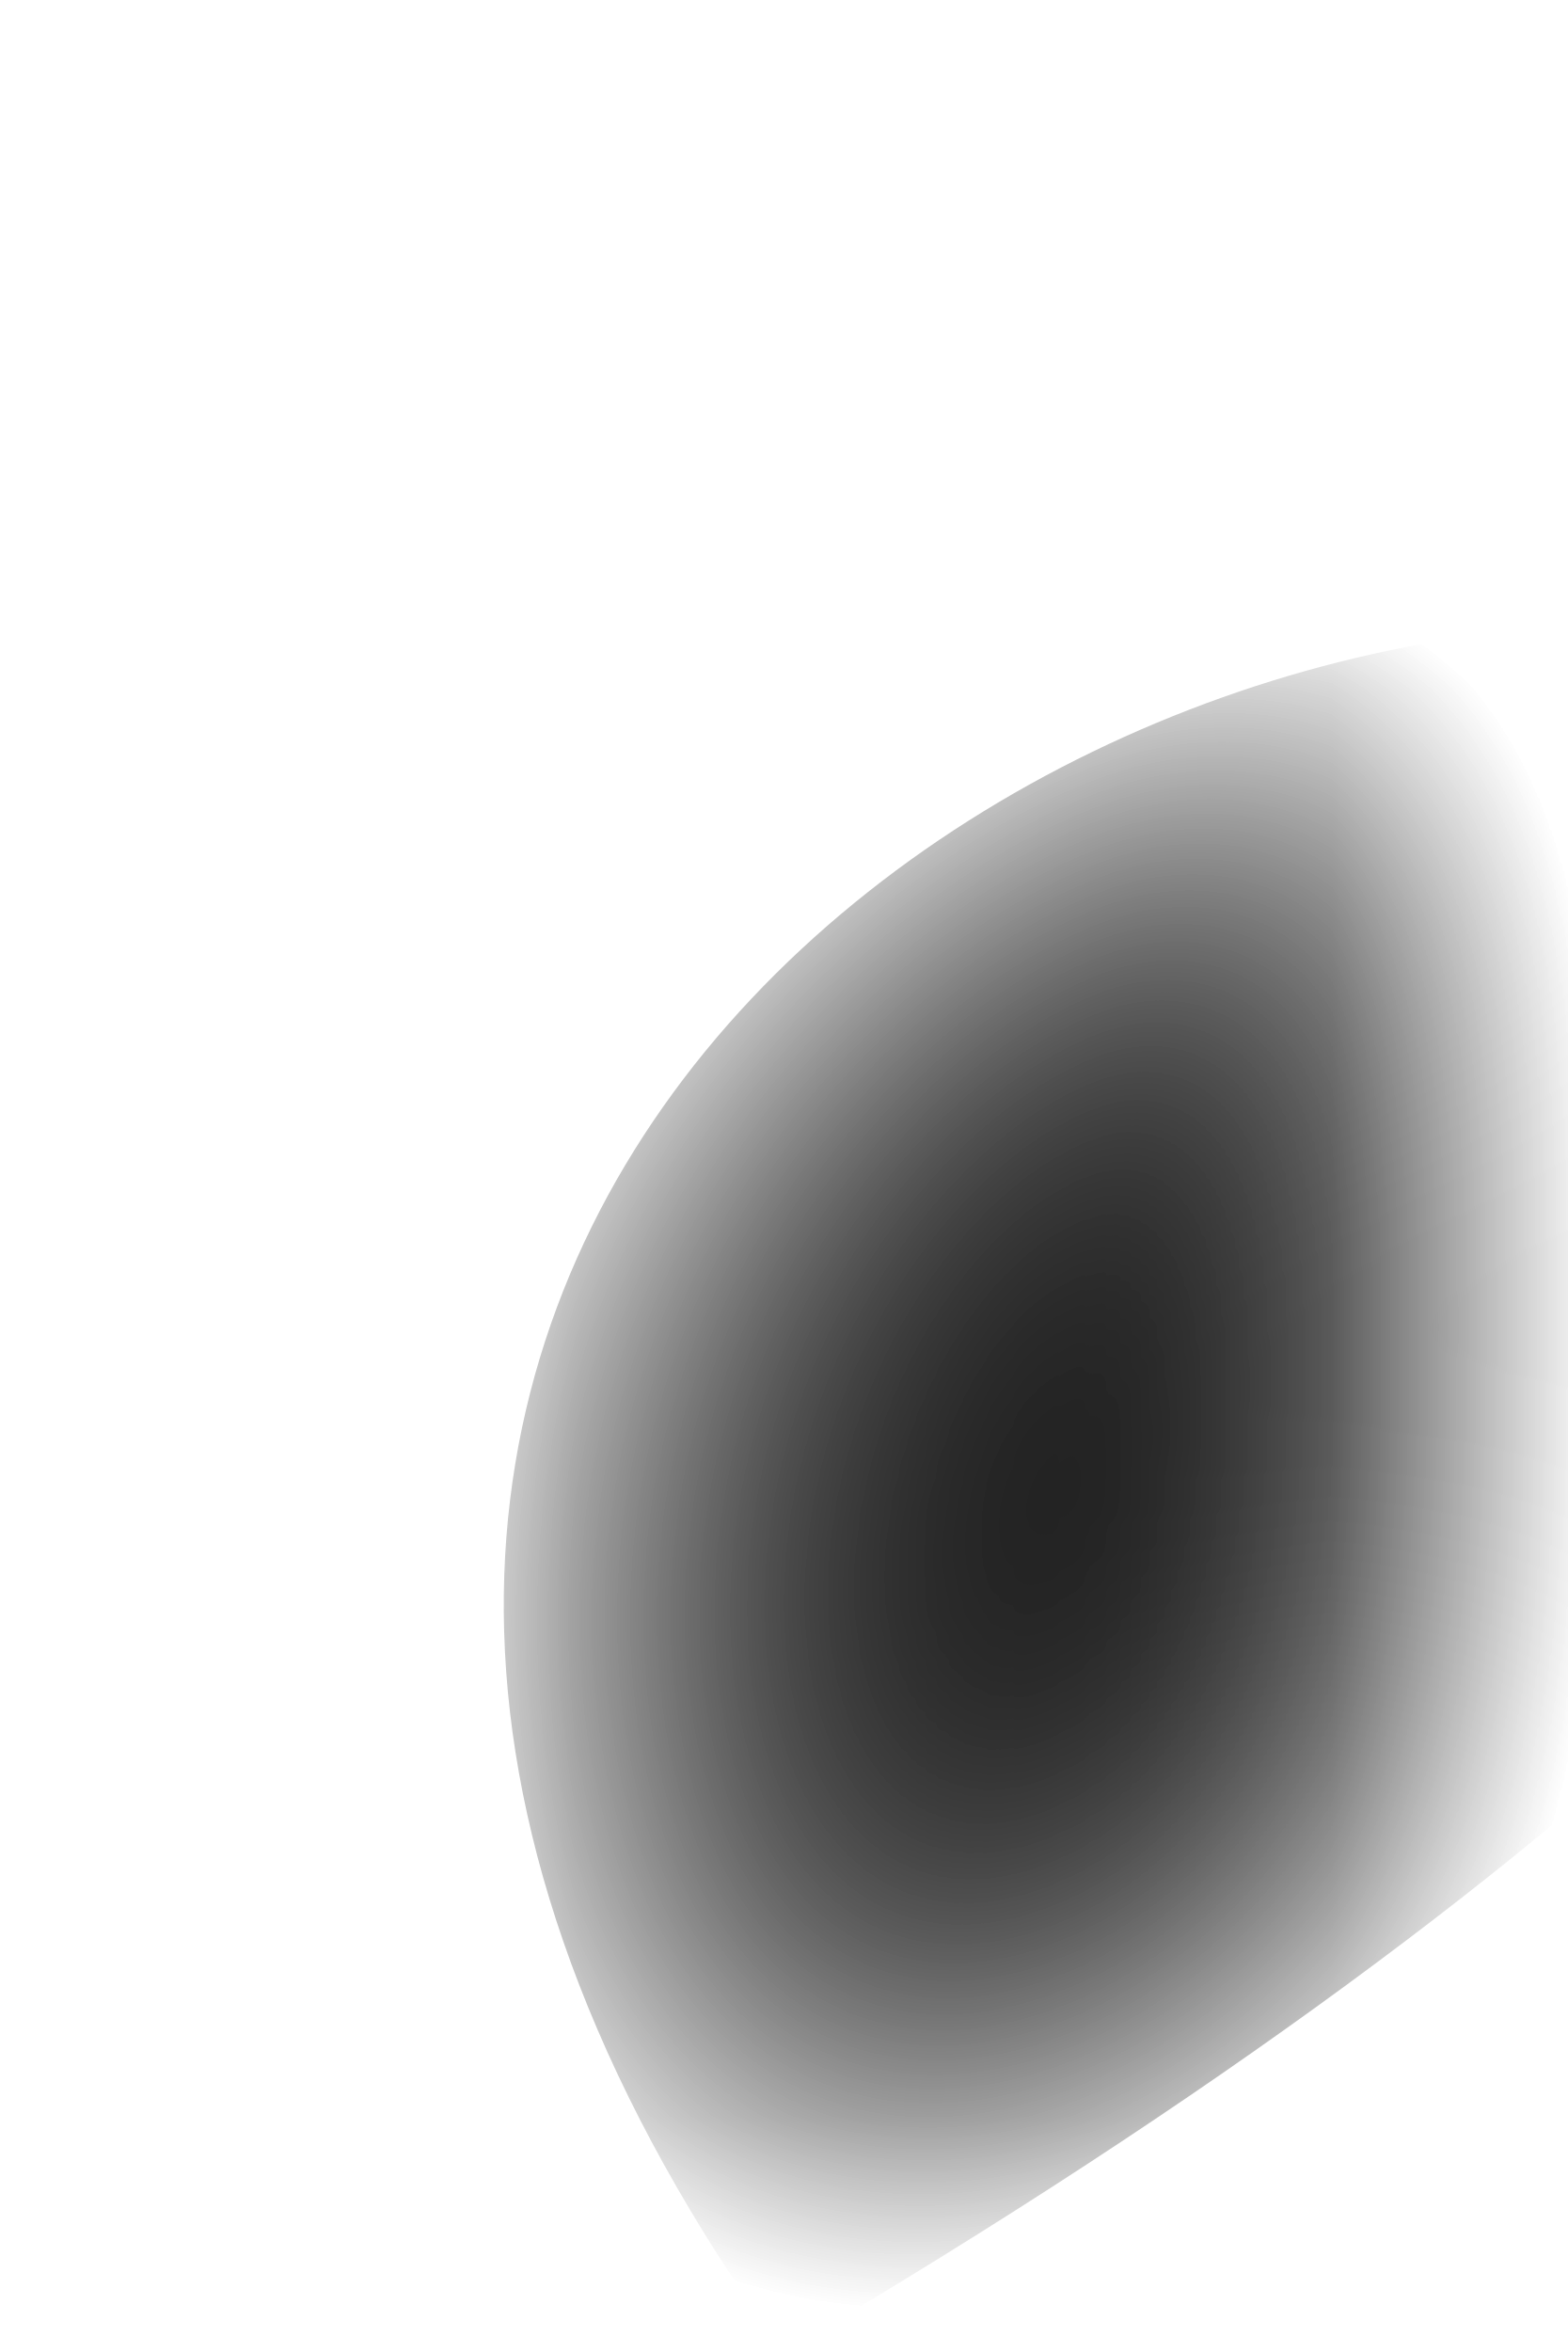
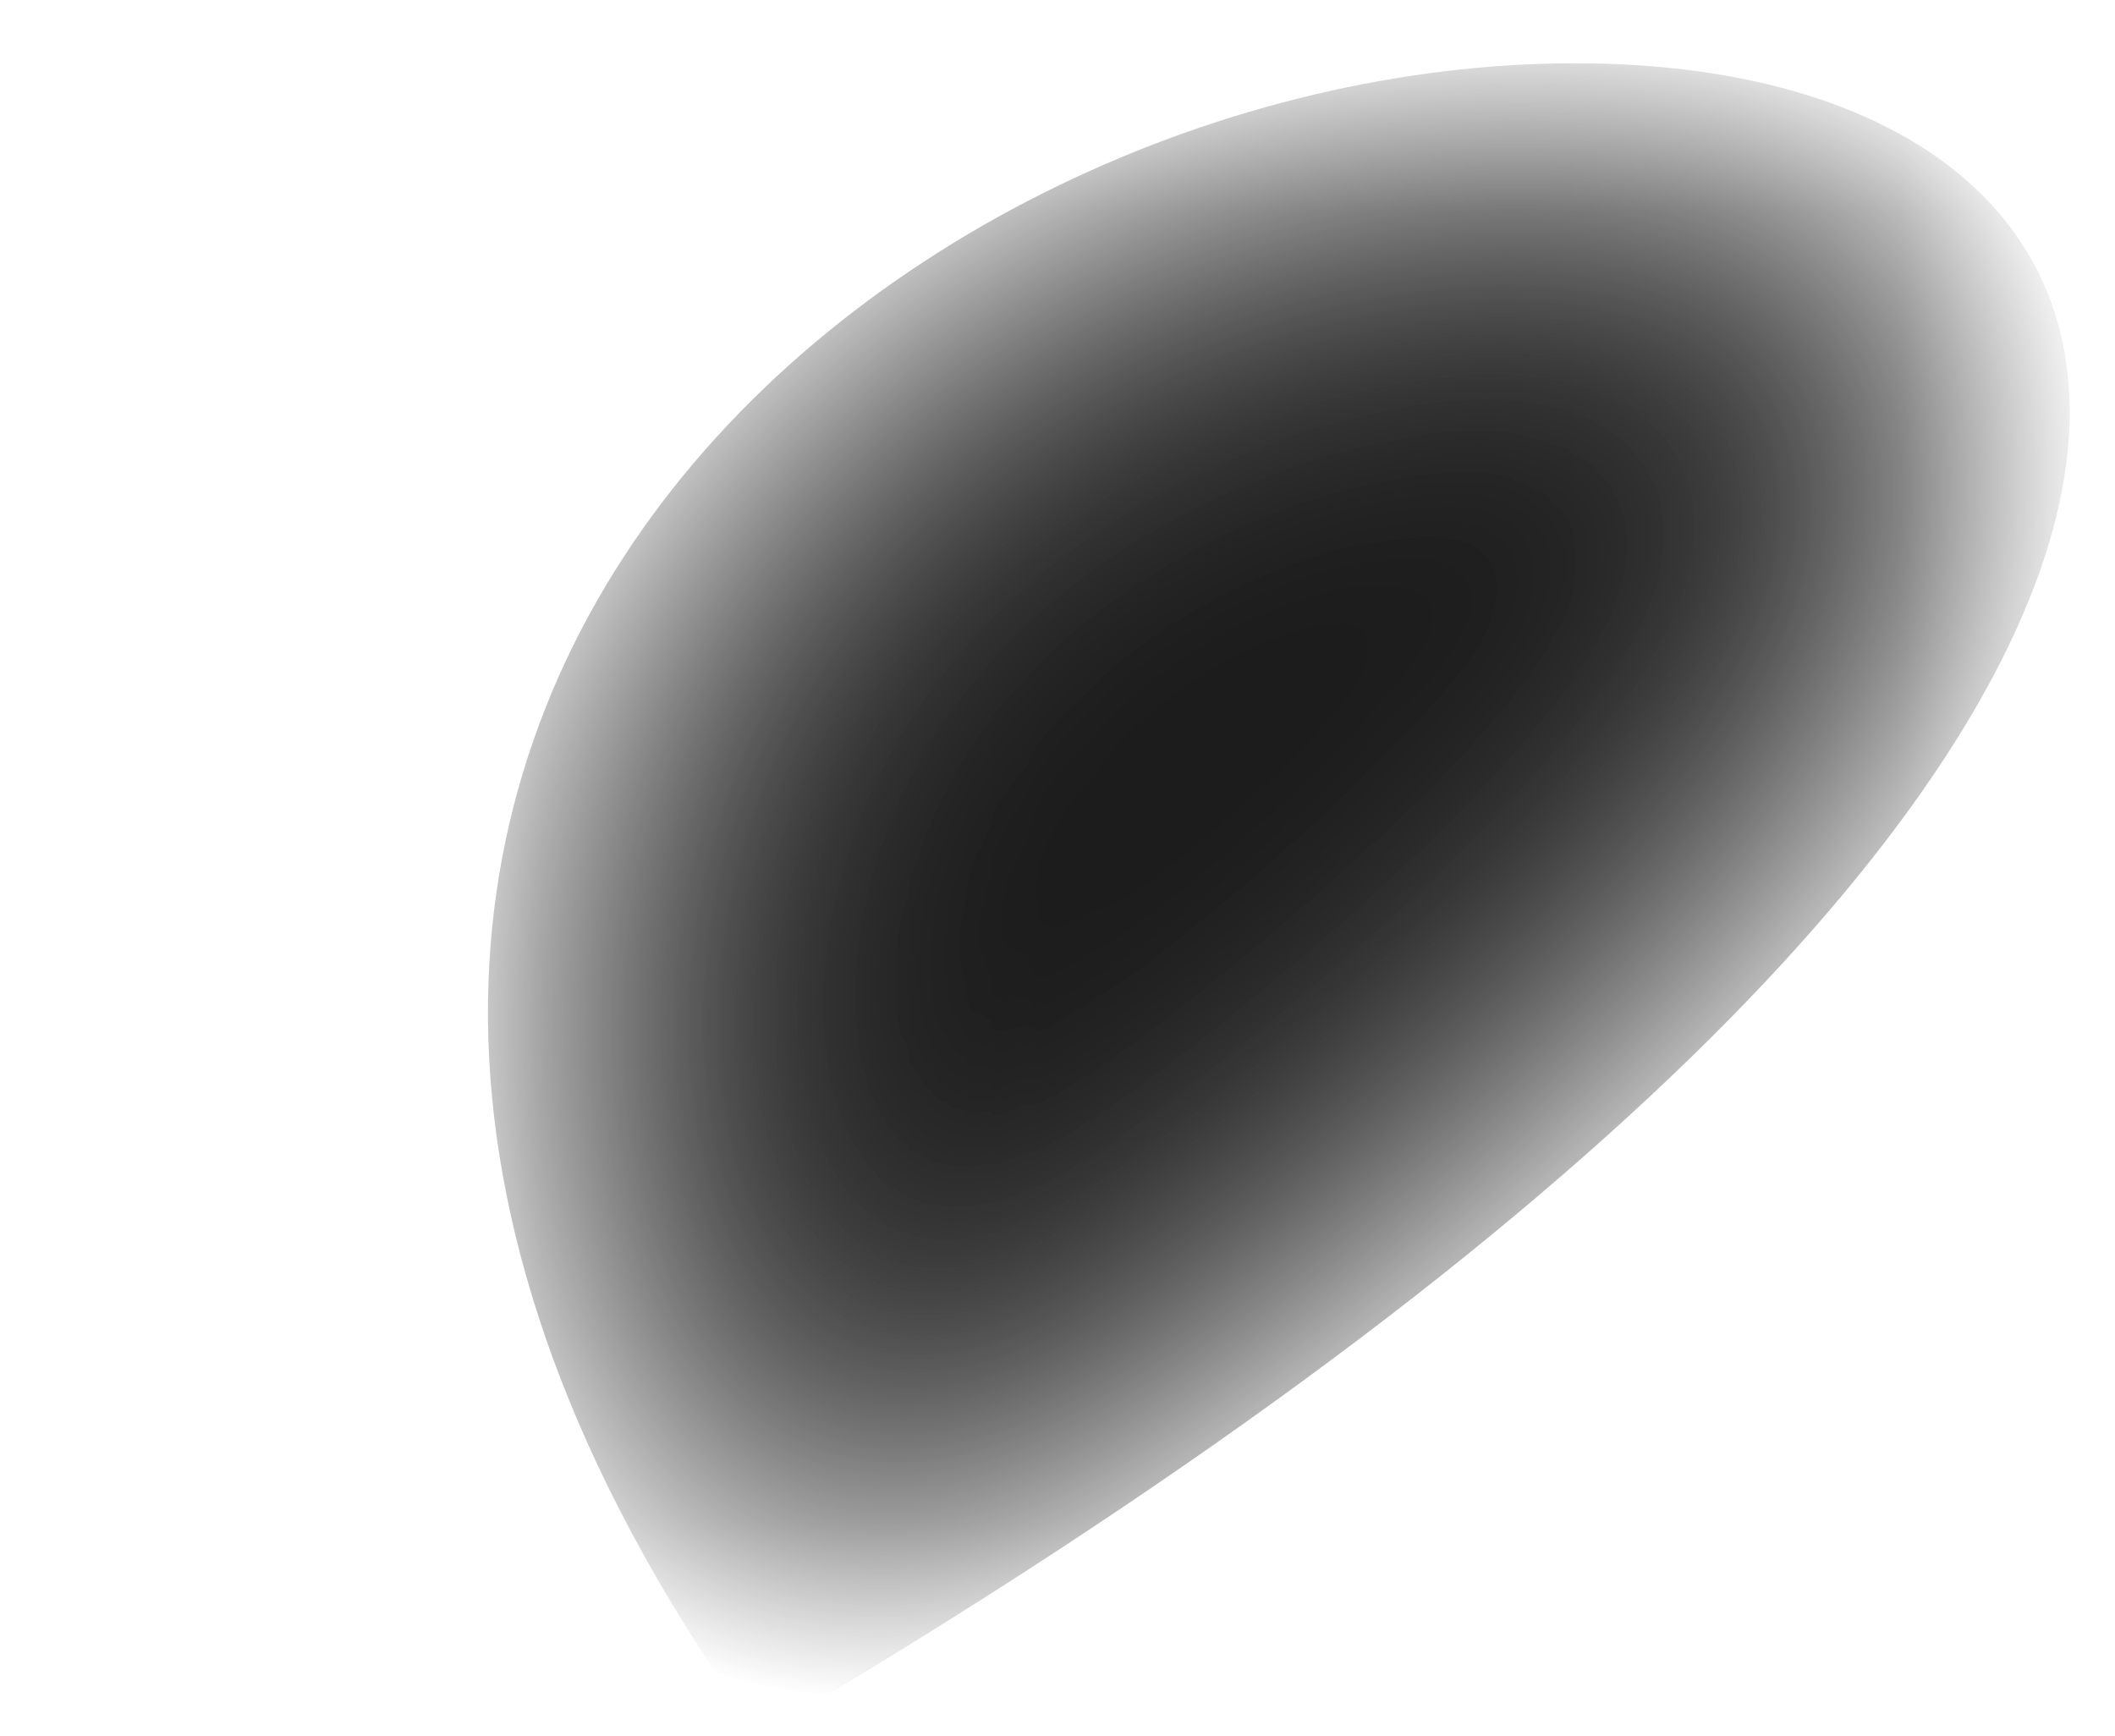
- <svg xmlns="http://www.w3.org/2000/svg" viewBox="0 0 28 42" height="42" width="28" id="svg2" version="1.1">
+ <svg xmlns="http://www.w3.org/2000/svg" viewBox="0 0 39 32" height="32" width="39" id="svg2" version="1.1">
  <defs id="defs6">
    <filter style="color-interpolation-filters:sRGB" id="filter3967">
      <feFlood flood-opacity="1" flood-color="rgb(255,255,255)" result="flood" id="feFlood3953" />
      <feColorMatrix in="SourceGraphic" values="1 0 0 0 0 0 1 0 0 0 0 0 1 0 0 -0.212 -0.715 -0.072 1 0 " result="colormatrix1" id="feColorMatrix3955" />
      <feGaussianBlur in="colormatrix1" stdDeviation="10.06 6.43" result="blur" id="feGaussianBlur3957" />
      <feColorMatrix in="blur" values="1 0 0 0 0 0 1 0 0 0 0 0 1 0 0 0 0 0 1.2 -0.3 " result="colormatrix2" id="feColorMatrix3959" />
      <feBlend in="colormatrix2" in2="BackgroundImage" mode="normal" result="blend" id="feBlend3961" />
      <feComposite k4="0" k3="0" k1="0" in="blend" in2="blend" operator="arithmetic" k2="1" result="composite1" id="feComposite3963" />
      <feComposite in2="SourceGraphic" operator="in" id="feComposite3965" />
    </filter>
  </defs>
-   <path transform="matrix(0.9454235,0,0,1.010613,6.081143,8.083358)" style="opacity:1;vector-effect:none;fill:#000000;fill-opacity:1;stroke-width:0.852;stroke-linecap:butt;stroke-linejoin:miter;stroke-miterlimit:4;stroke-dasharray:none;stroke-dashoffset:0;stroke-opacity:1;filter:url(#filter3967)" d="M 8.376,33.56 C 41.075,15.56 37.661,3.051 24.288,3.051 c -13.372,0 -29.835,12.509 -15.912,30.51 z" id="path845" />
+   <path transform="matrix(0.9454235,0,0,1.010613,6.081143,-1.916642)" style="opacity:1;vector-effect:none;fill:#000000;fill-opacity:1;stroke-width:0.852;stroke-linecap:butt;stroke-linejoin:miter;stroke-miterlimit:4;stroke-dasharray:none;stroke-dashoffset:0;stroke-opacity:1;filter:url(#filter3967)" d="M 8.376,33.56 C 41.075,15.56 37.661,3.051 24.288,3.051 c -13.372,0 -29.835,12.509 -15.912,30.51 z" id="path845" />
</svg>
